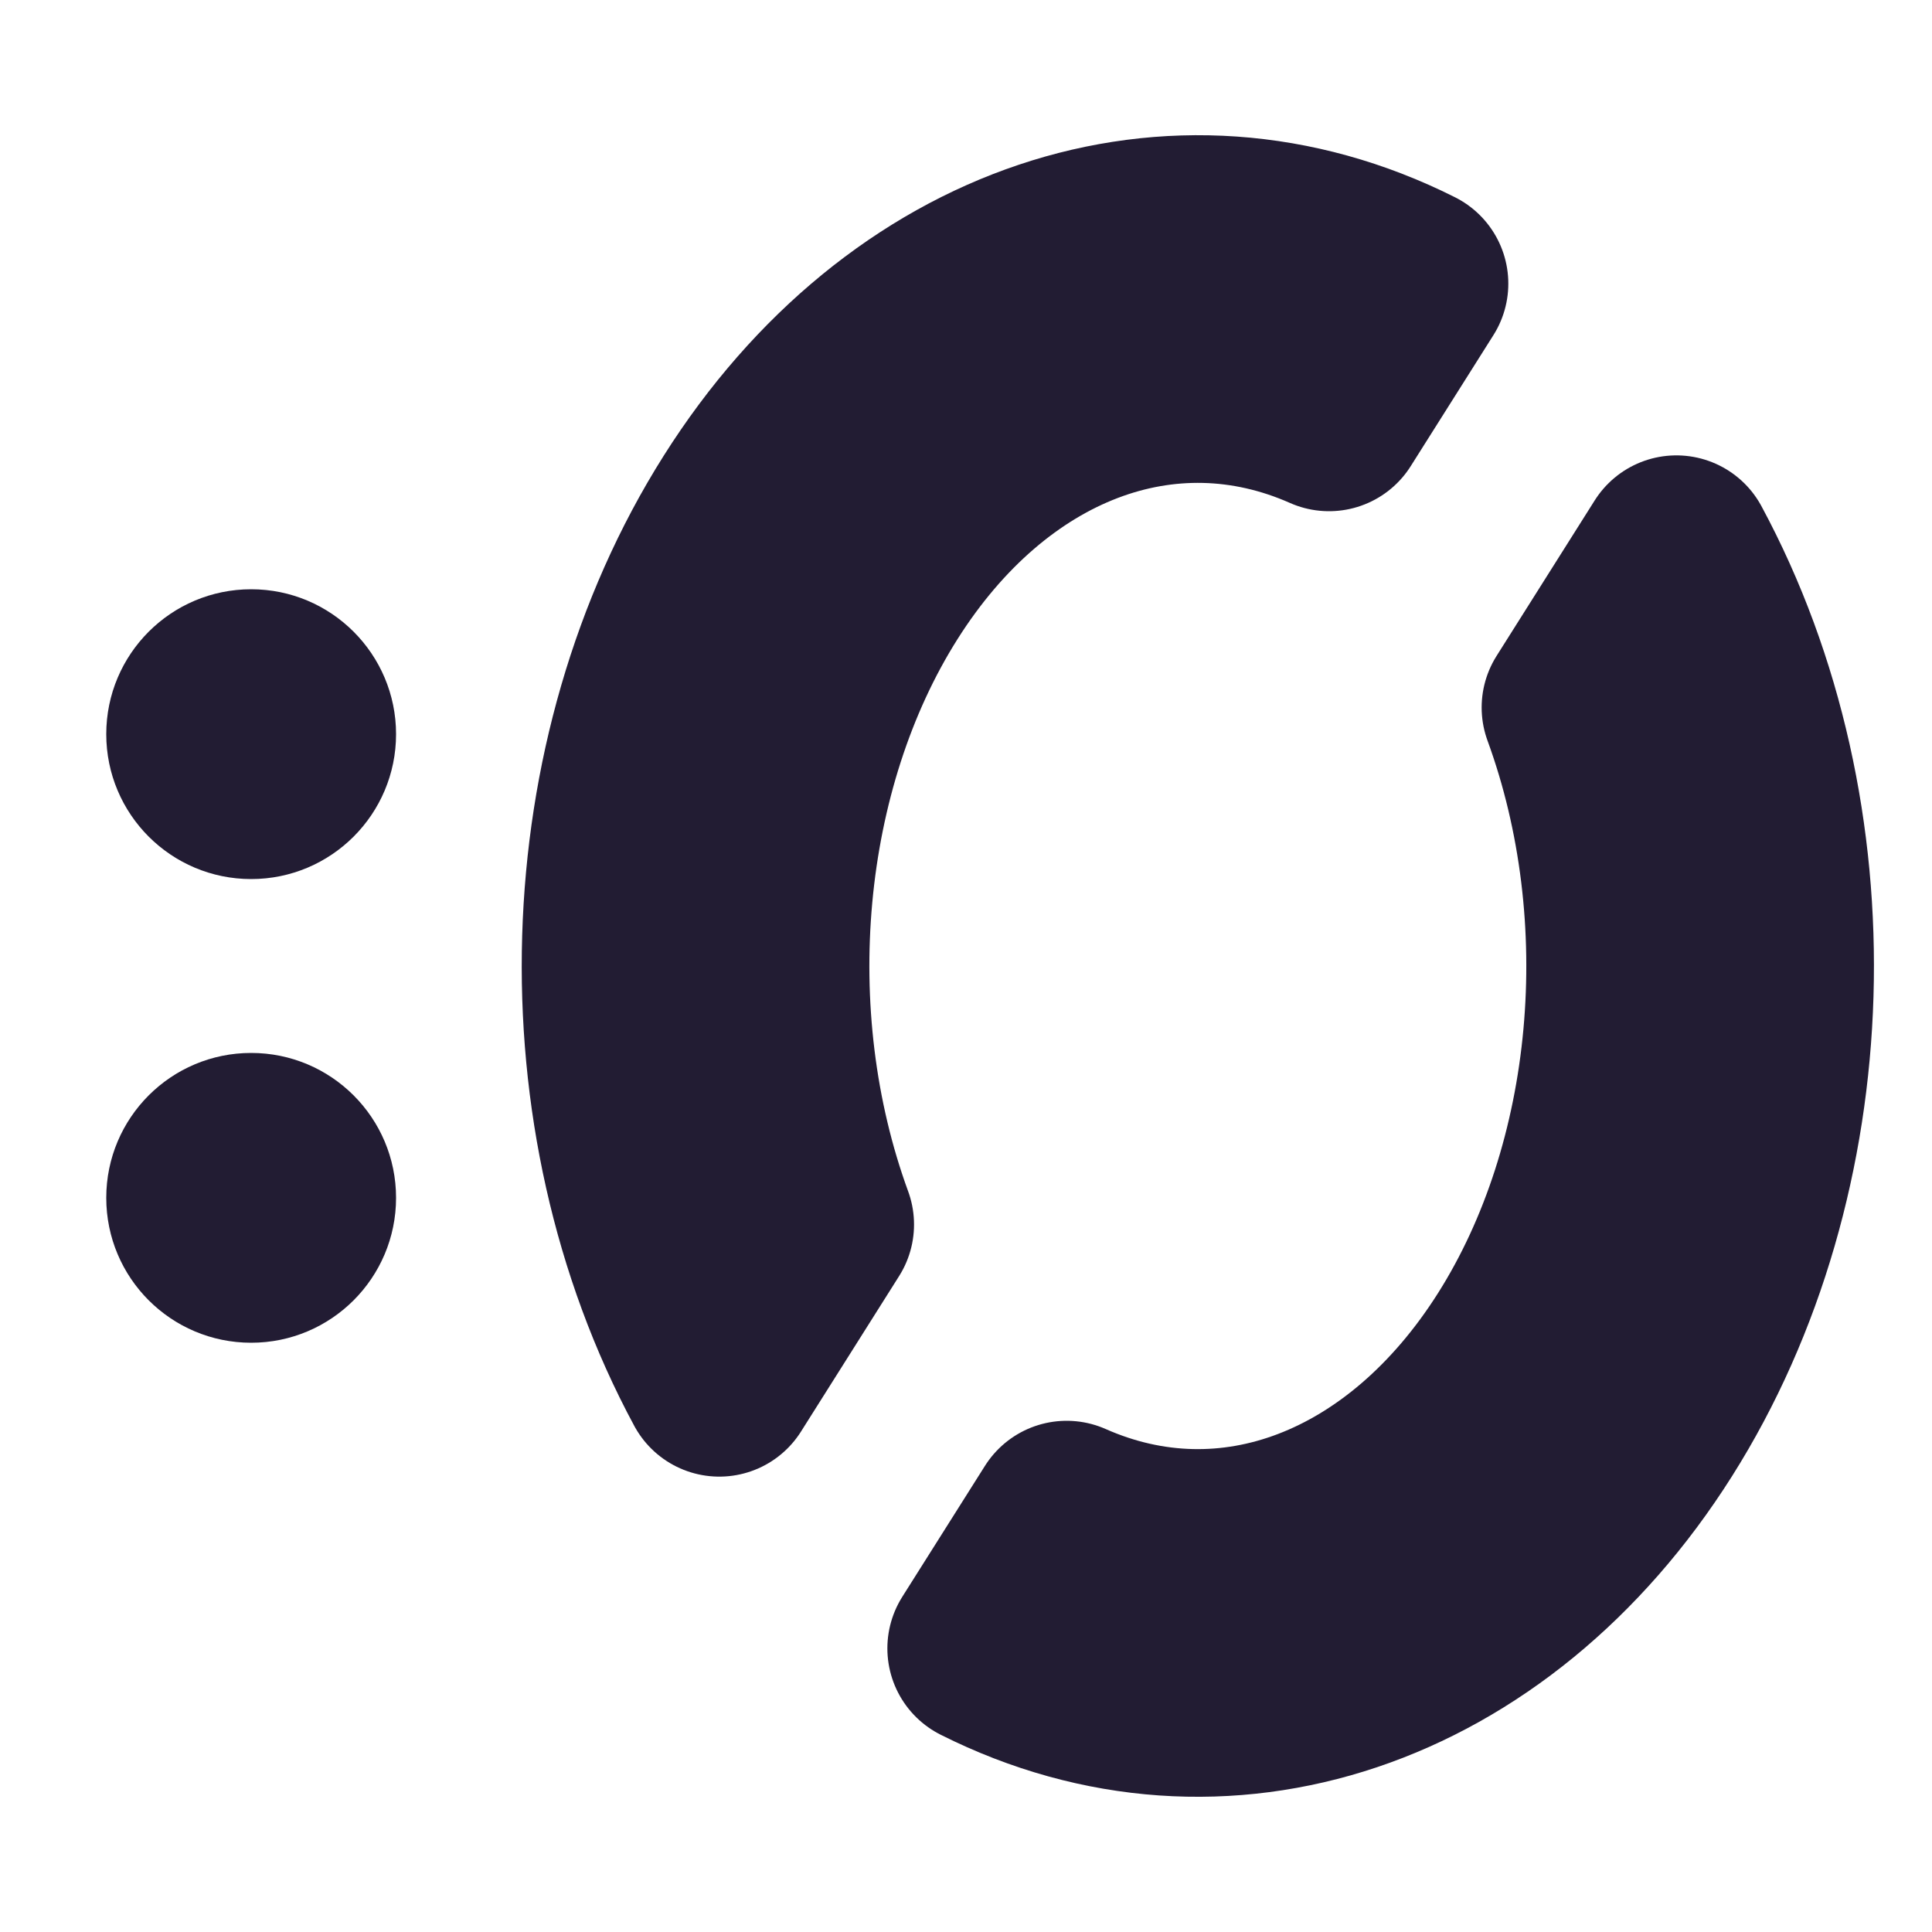
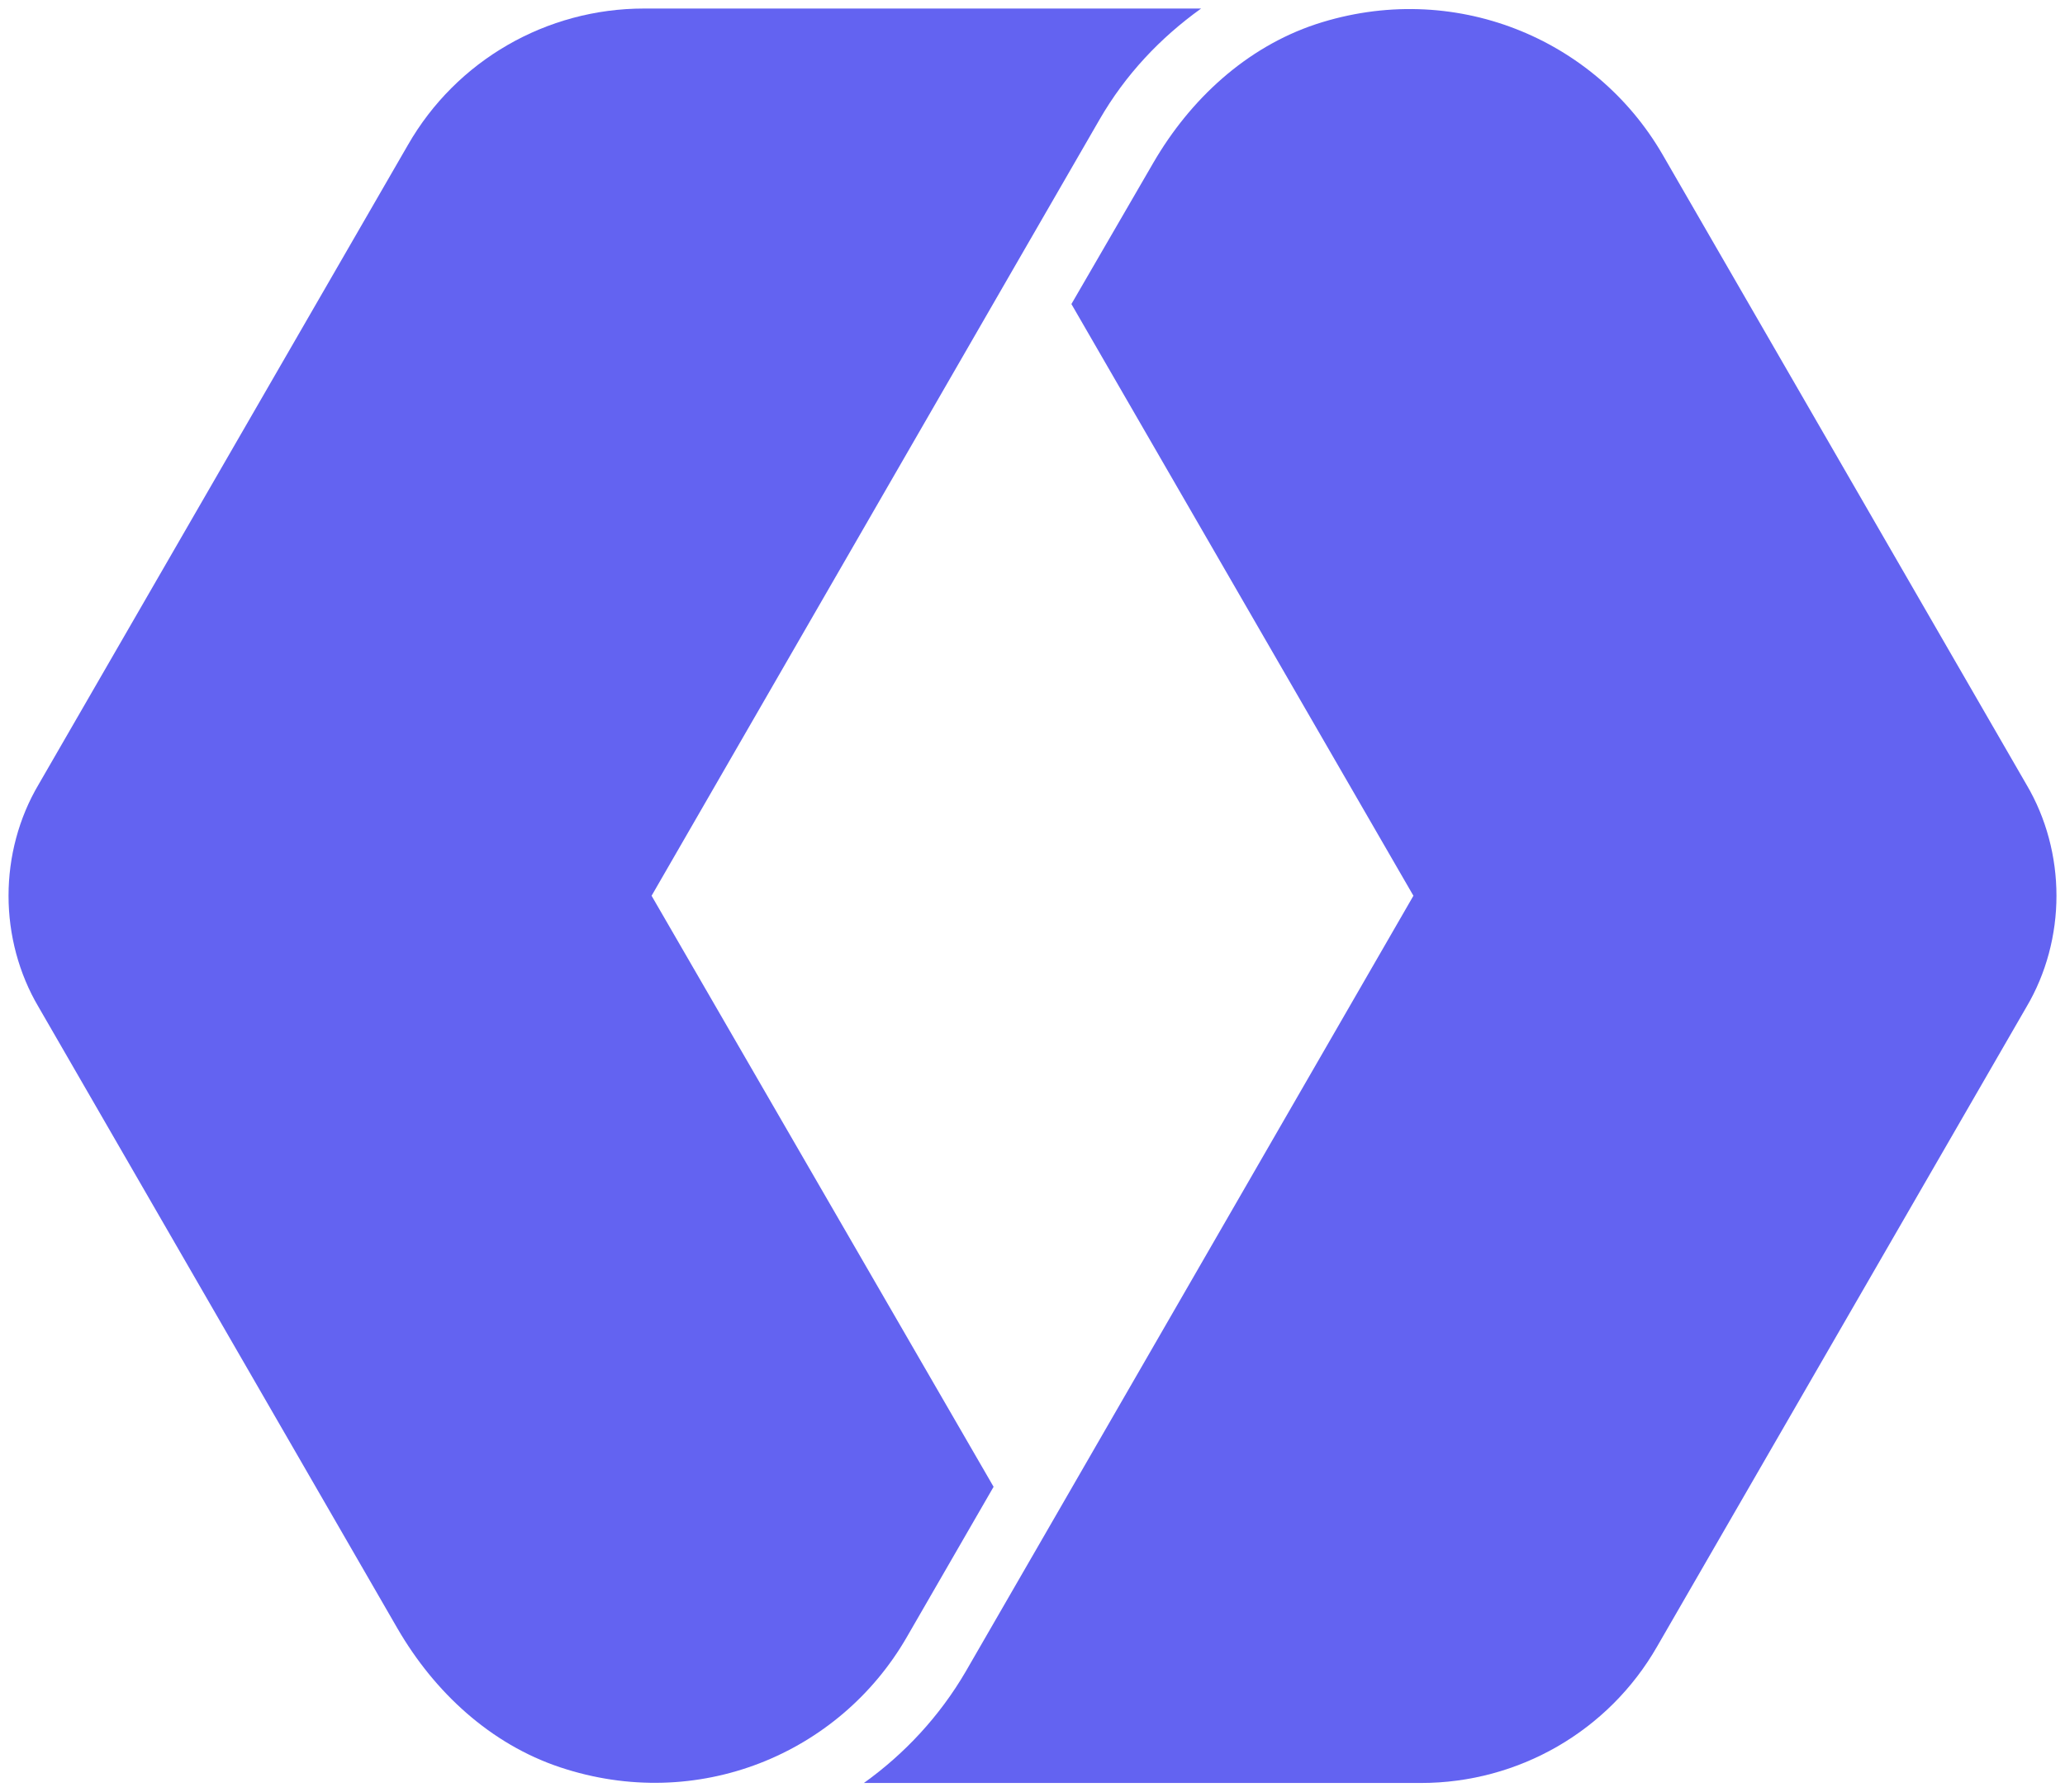
- <svg xmlns="http://www.w3.org/2000/svg" viewBox="0 0 100 100">
-   <style>.ink{fill:#221c33;stroke:#221c33}@media (prefers-color-scheme:dark){.ink{fill:#f1eef8;stroke:#f1eef8}}</style>
-   <circle class="ink" cx="13" cy="38" r="7" stroke="none" />
-   <circle class="ink" cx="13" cy="62" r="7" stroke="none" />
-   <g class="ink" stroke-width="10" stroke-linejoin="round">
-     <path d="M 86.77 28.57 A 30.00 38.00 0 0 1 50.93 85.32 L 55.21 78.54 A 22.00 30.00 0 0 0 81.69 36.62 Z" />
-     <path d="M 86.77 28.57 A 30.00 38.00 0 0 1 50.93 85.32 L 55.21 78.54 A 22.00 30.00 0 0 0 81.69 36.62 Z" transform="rotate(180 62 50)" />
-   </g>
+ <svg xmlns="http://www.w3.org/2000/svg" width="242" height="210" viewBox="0 0 242 210" fill="none">
+   <path d="M1 105C1 109.56 2.2 114.12 4.52 118.04L46.6 190.92C50.92 198.36 57.48 204.44 65.64 207.16C81.72 212.52 98.36 205.64 106.28 191.88L116.44 174.28L76.36 105L118.68 31.64L128.84 14.04C131.88 8.76 135.96 4.441 140.76 1H136.36H75.48C64.04 1 53.48 7.08 47.8 17L4.52 91.96C2.2 95.88 1 100.44 1 105Z" fill="#6363F1" />
+   <path d="M241 105C241 100.44 239.8 95.88 237.48 91.96L194.84 18.12C186.92 4.44 170.28 -2.44 154.2 2.84C146.04 5.56 139.48 11.64 135.16 19.08L125.56 35.64L165.64 105L123.32 178.359L113.16 195.959C110.12 201.159 106.04 205.559 101.24 208.999H105.64H166.52C177.96 208.999 188.52 202.919 194.2 192.999L237.48 118.04C239.8 114.12 241 109.56 241 105Z" fill="#6363F1" />
</svg>
